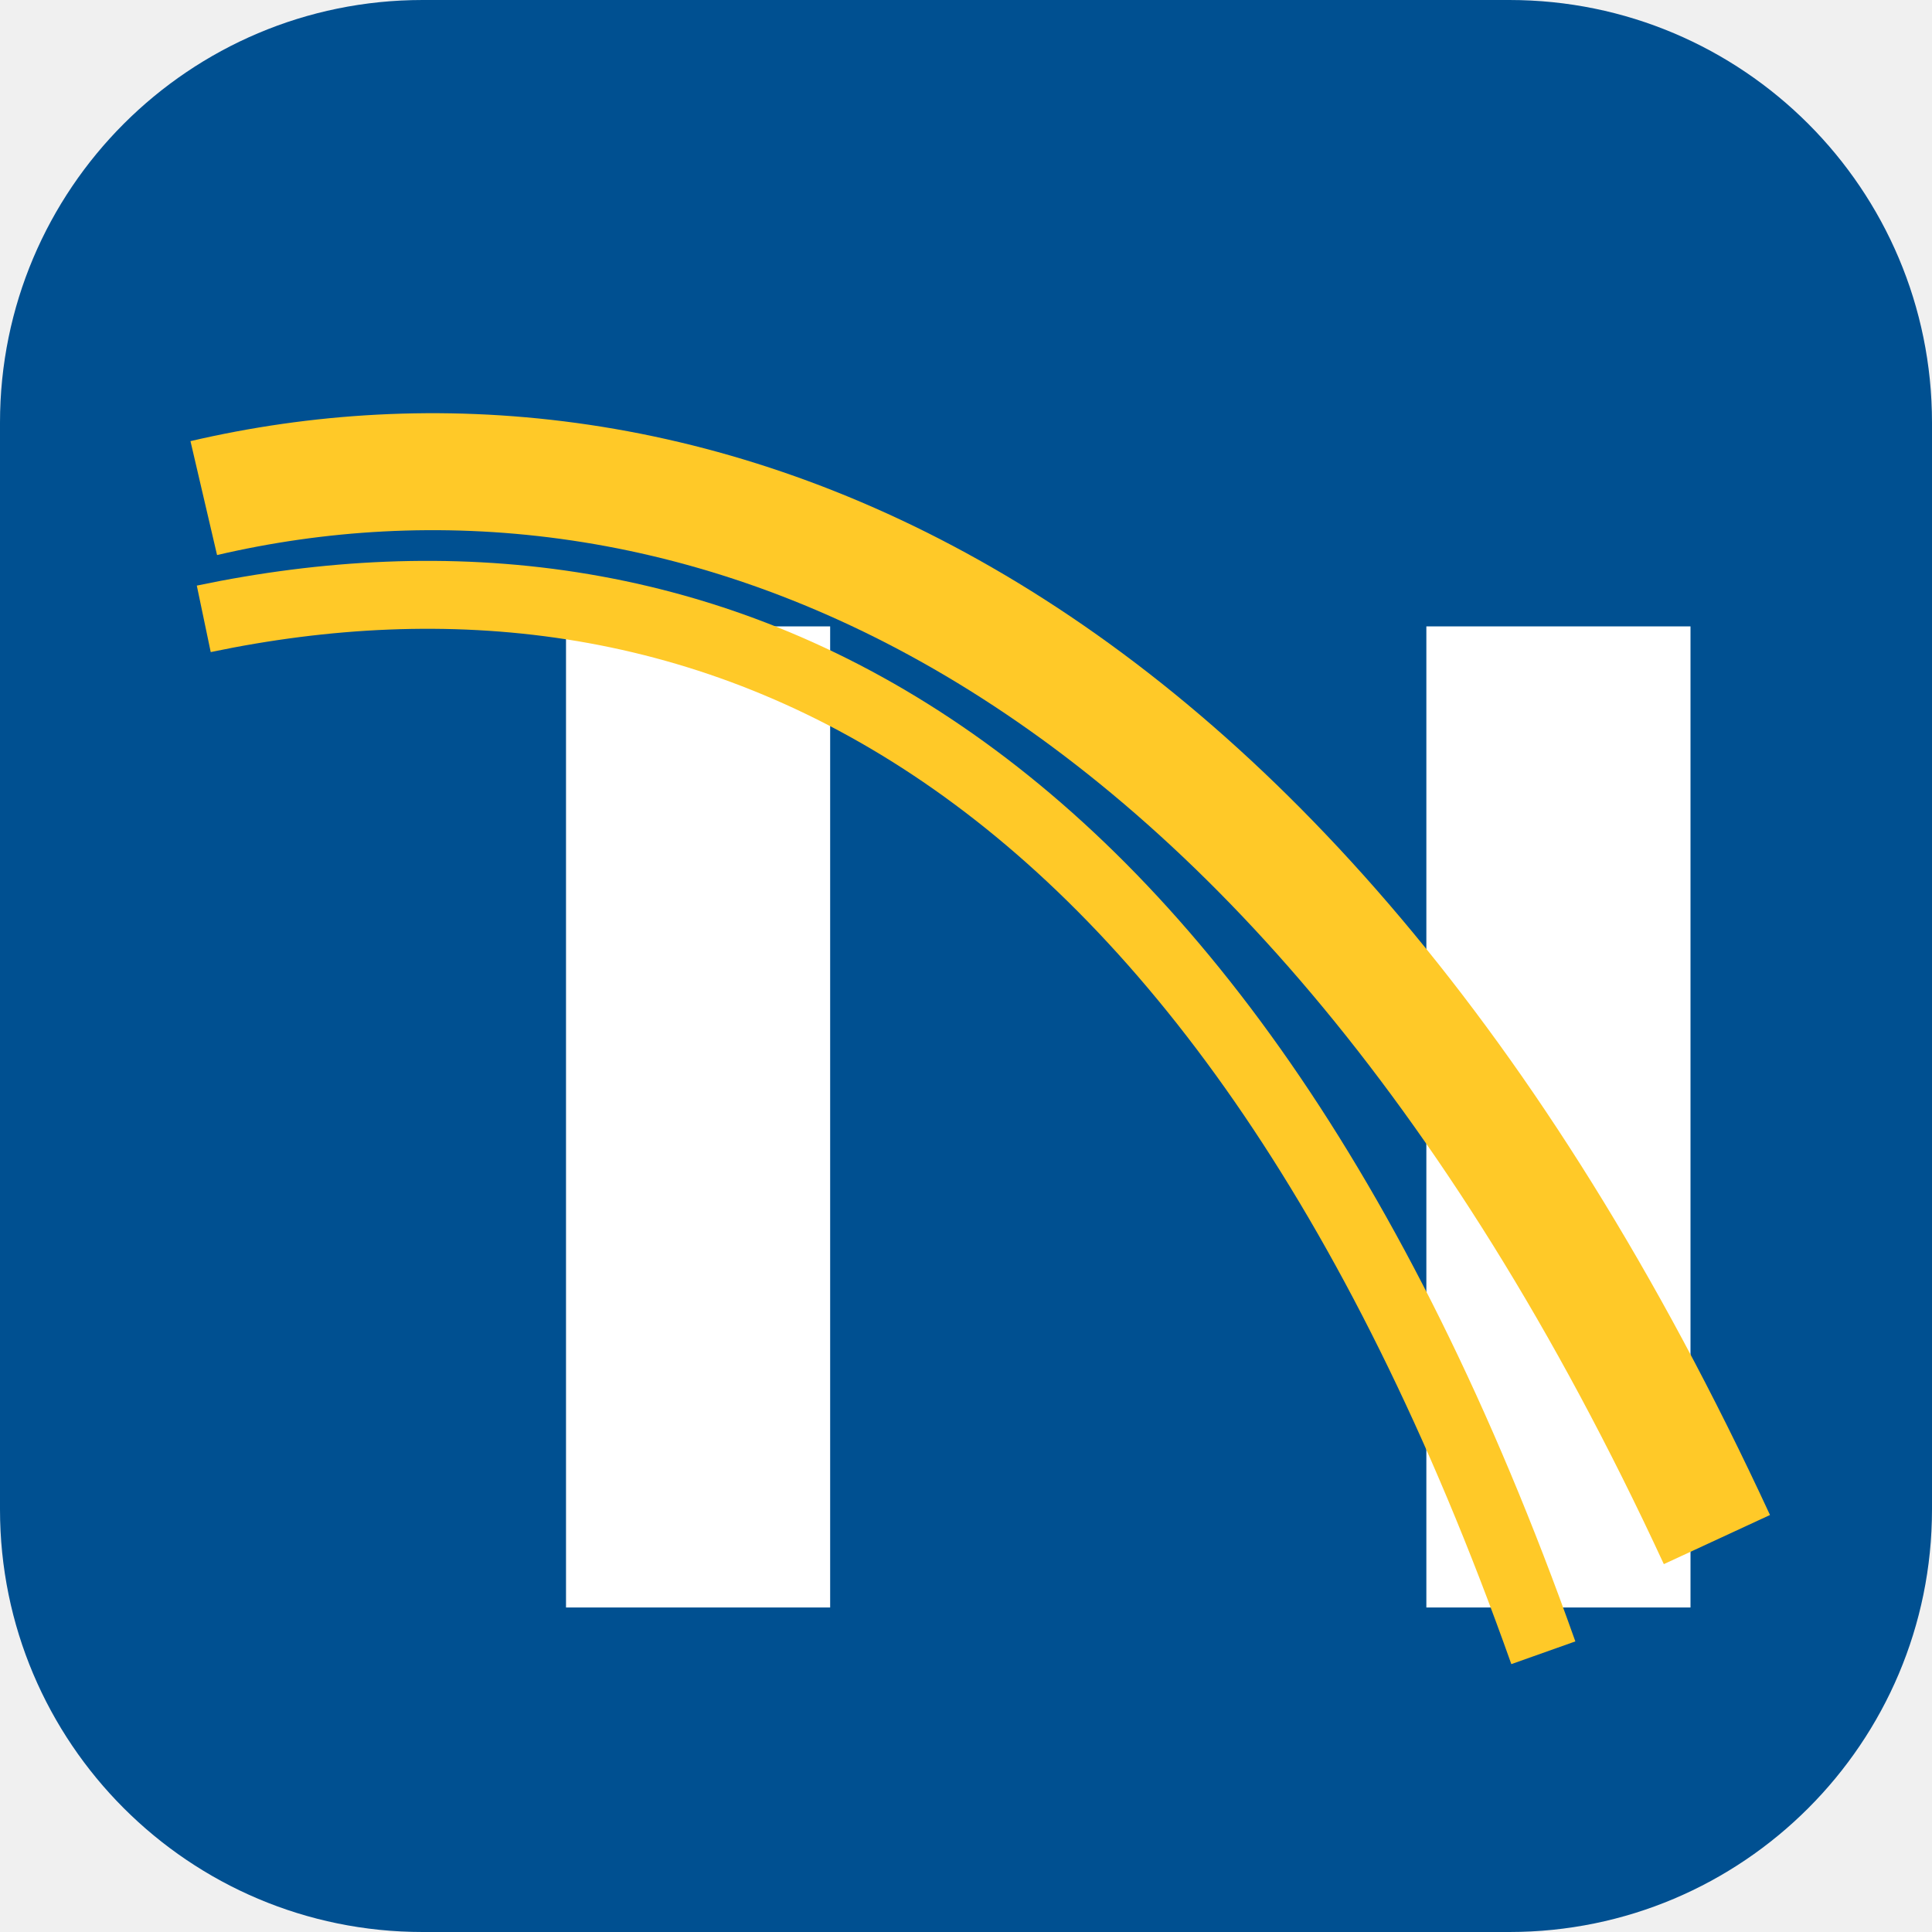
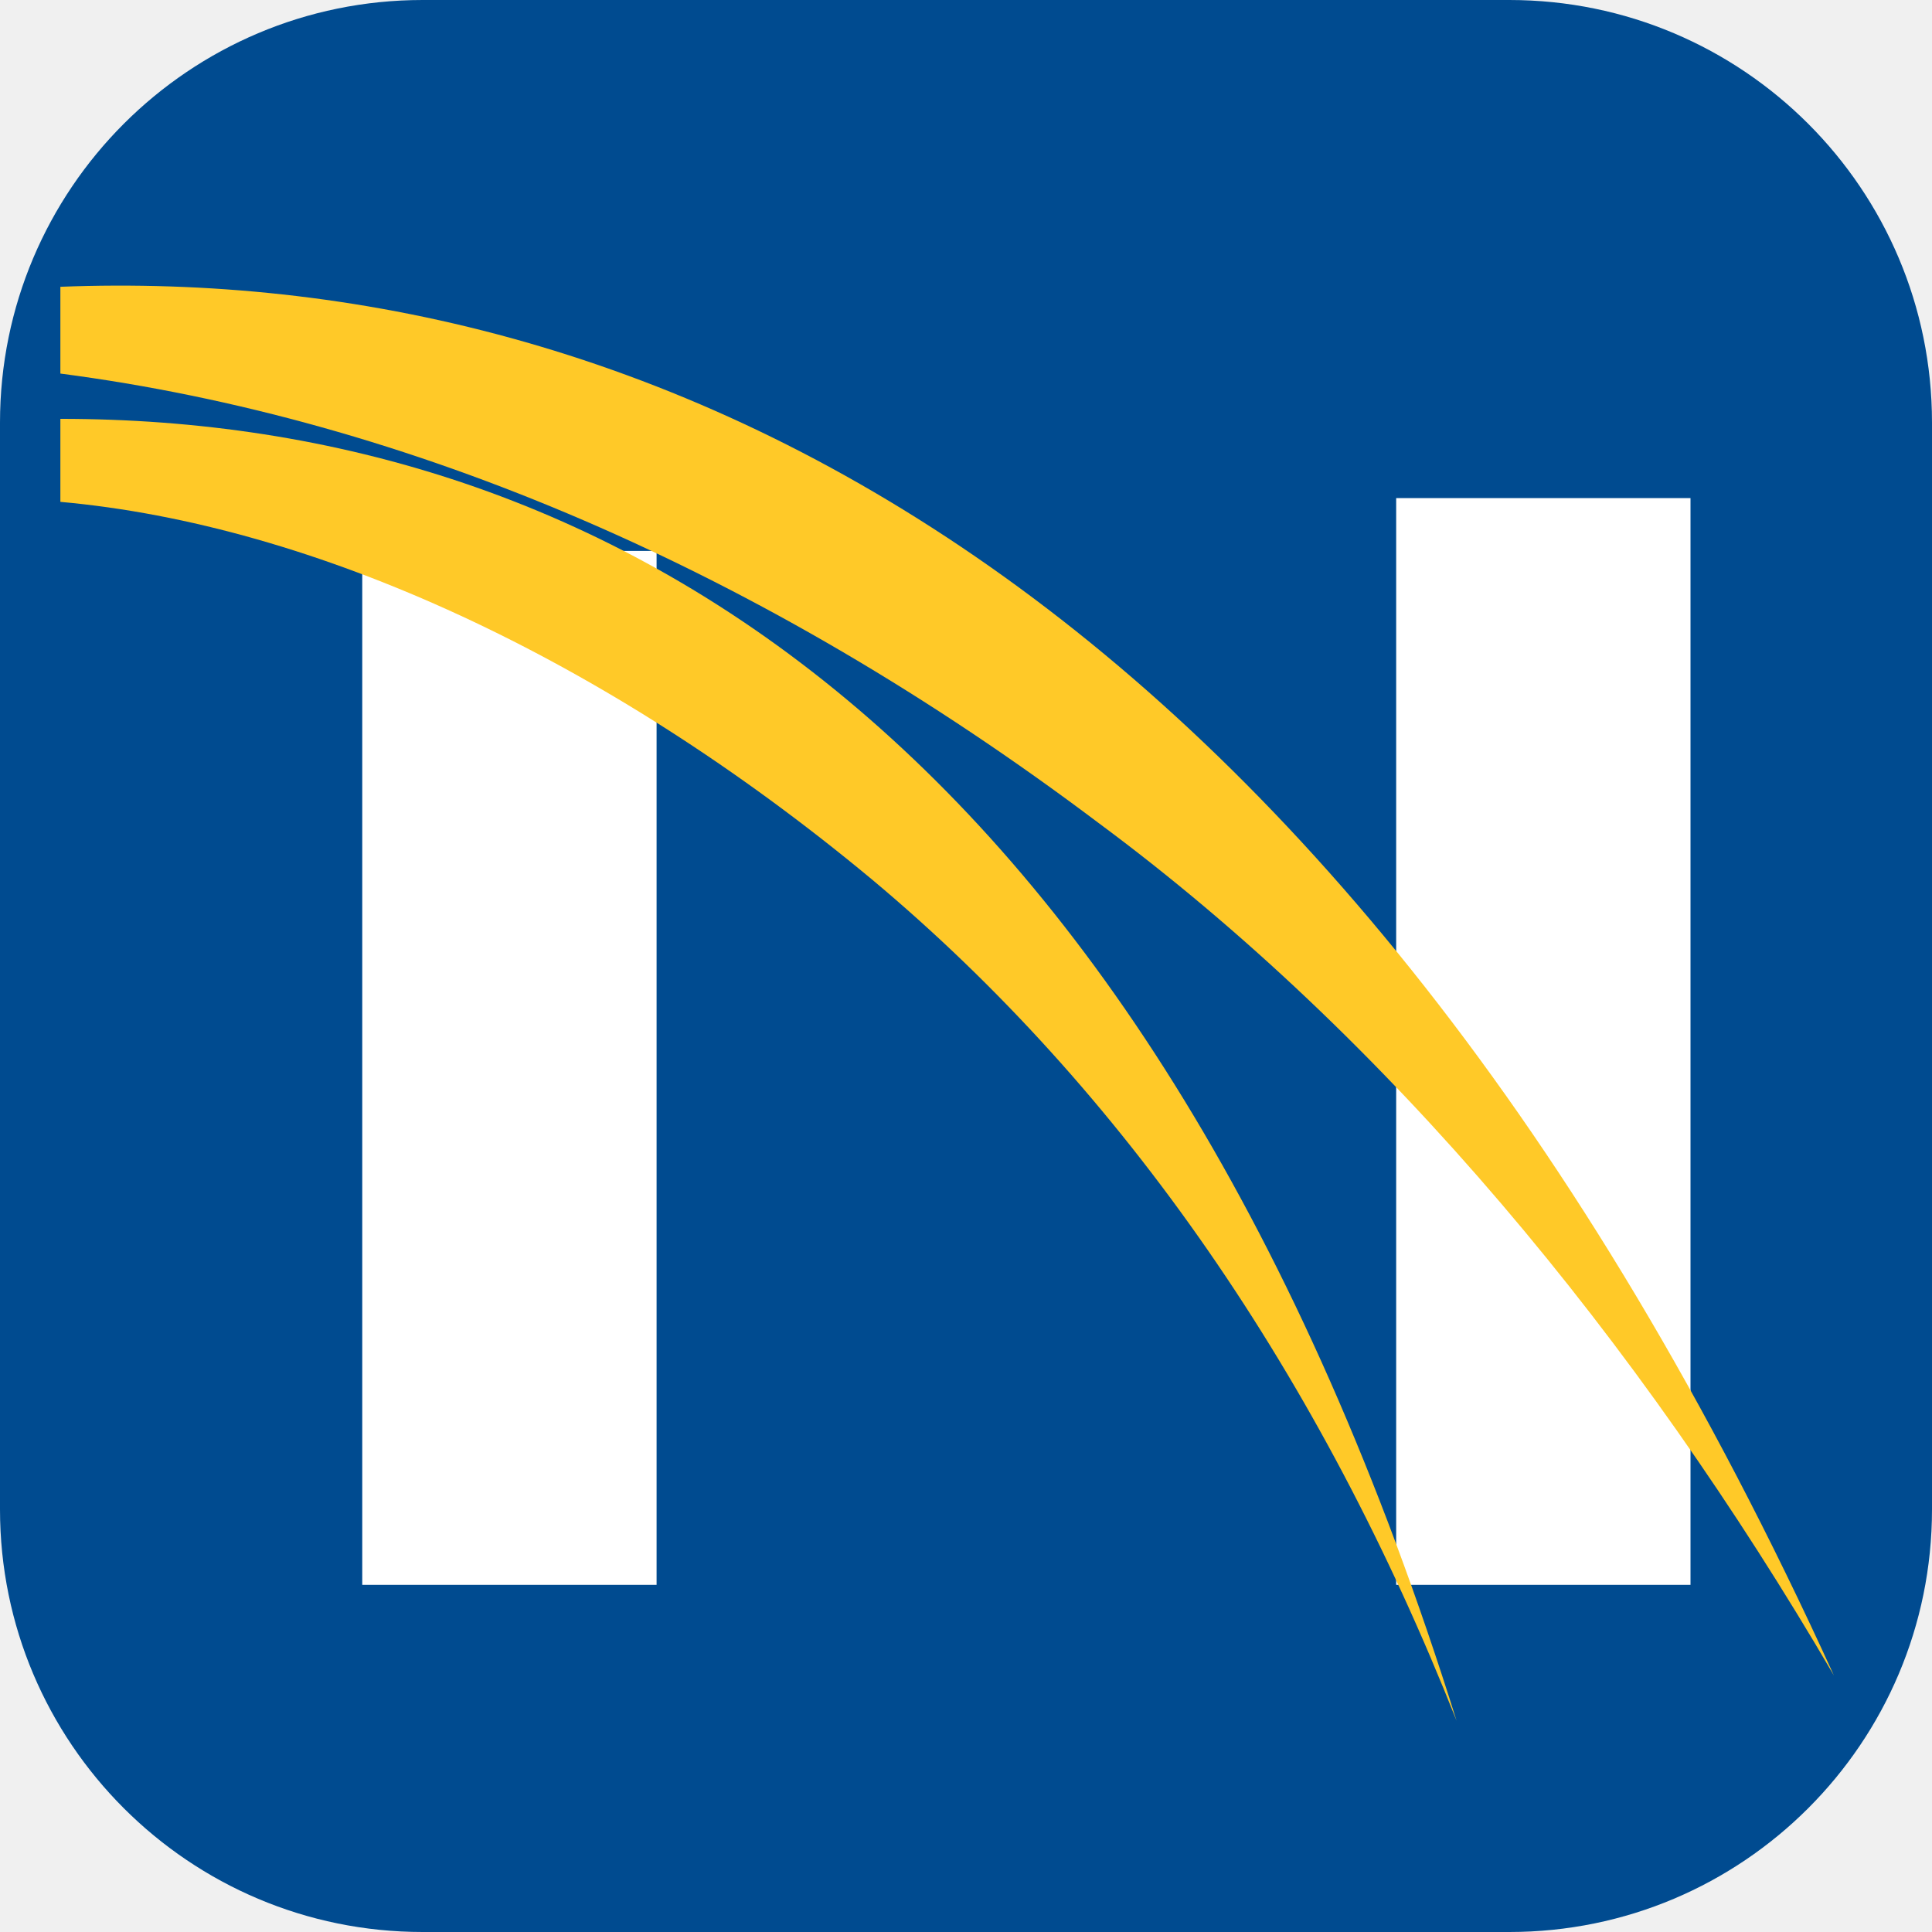
<svg xmlns="http://www.w3.org/2000/svg" viewBox="0 0 512 512">
-   <rect width="512" height="512" rx="112" fill="#005091" />
-   <path d="M150 166h70v260h-70zM378 166h70v260h-70z" fill="#FFFFFF" />
-   <path d="M54 132C174 104 337 153 455 408" fill="none" stroke="#FFC928" stroke-width="31" stroke-linecap="butt" />
-   <path d="M54 164C183 137 321 190 409 438" fill="none" stroke="#FFC928" stroke-width="18" stroke-linecap="butt" />
+   <rect width="512" height="512" rx="112" fill="#004B90" />
+   <path d="M96 146H174V420H96Z M370 132H448V420H370Z" fill="#FFFFFF" />
+   <path d="M16 76            C170 70 352 150 486 444            C434 355 368 275 291 218            C202 151 108 111 16 99Z" fill="#FFC928" />
+   <path d="M16 111            C160 111 304 194 386 456            C350 365 298 289 231 233            C160 174 83 139 16 133Z" fill="#FFC928" />
</svg>
